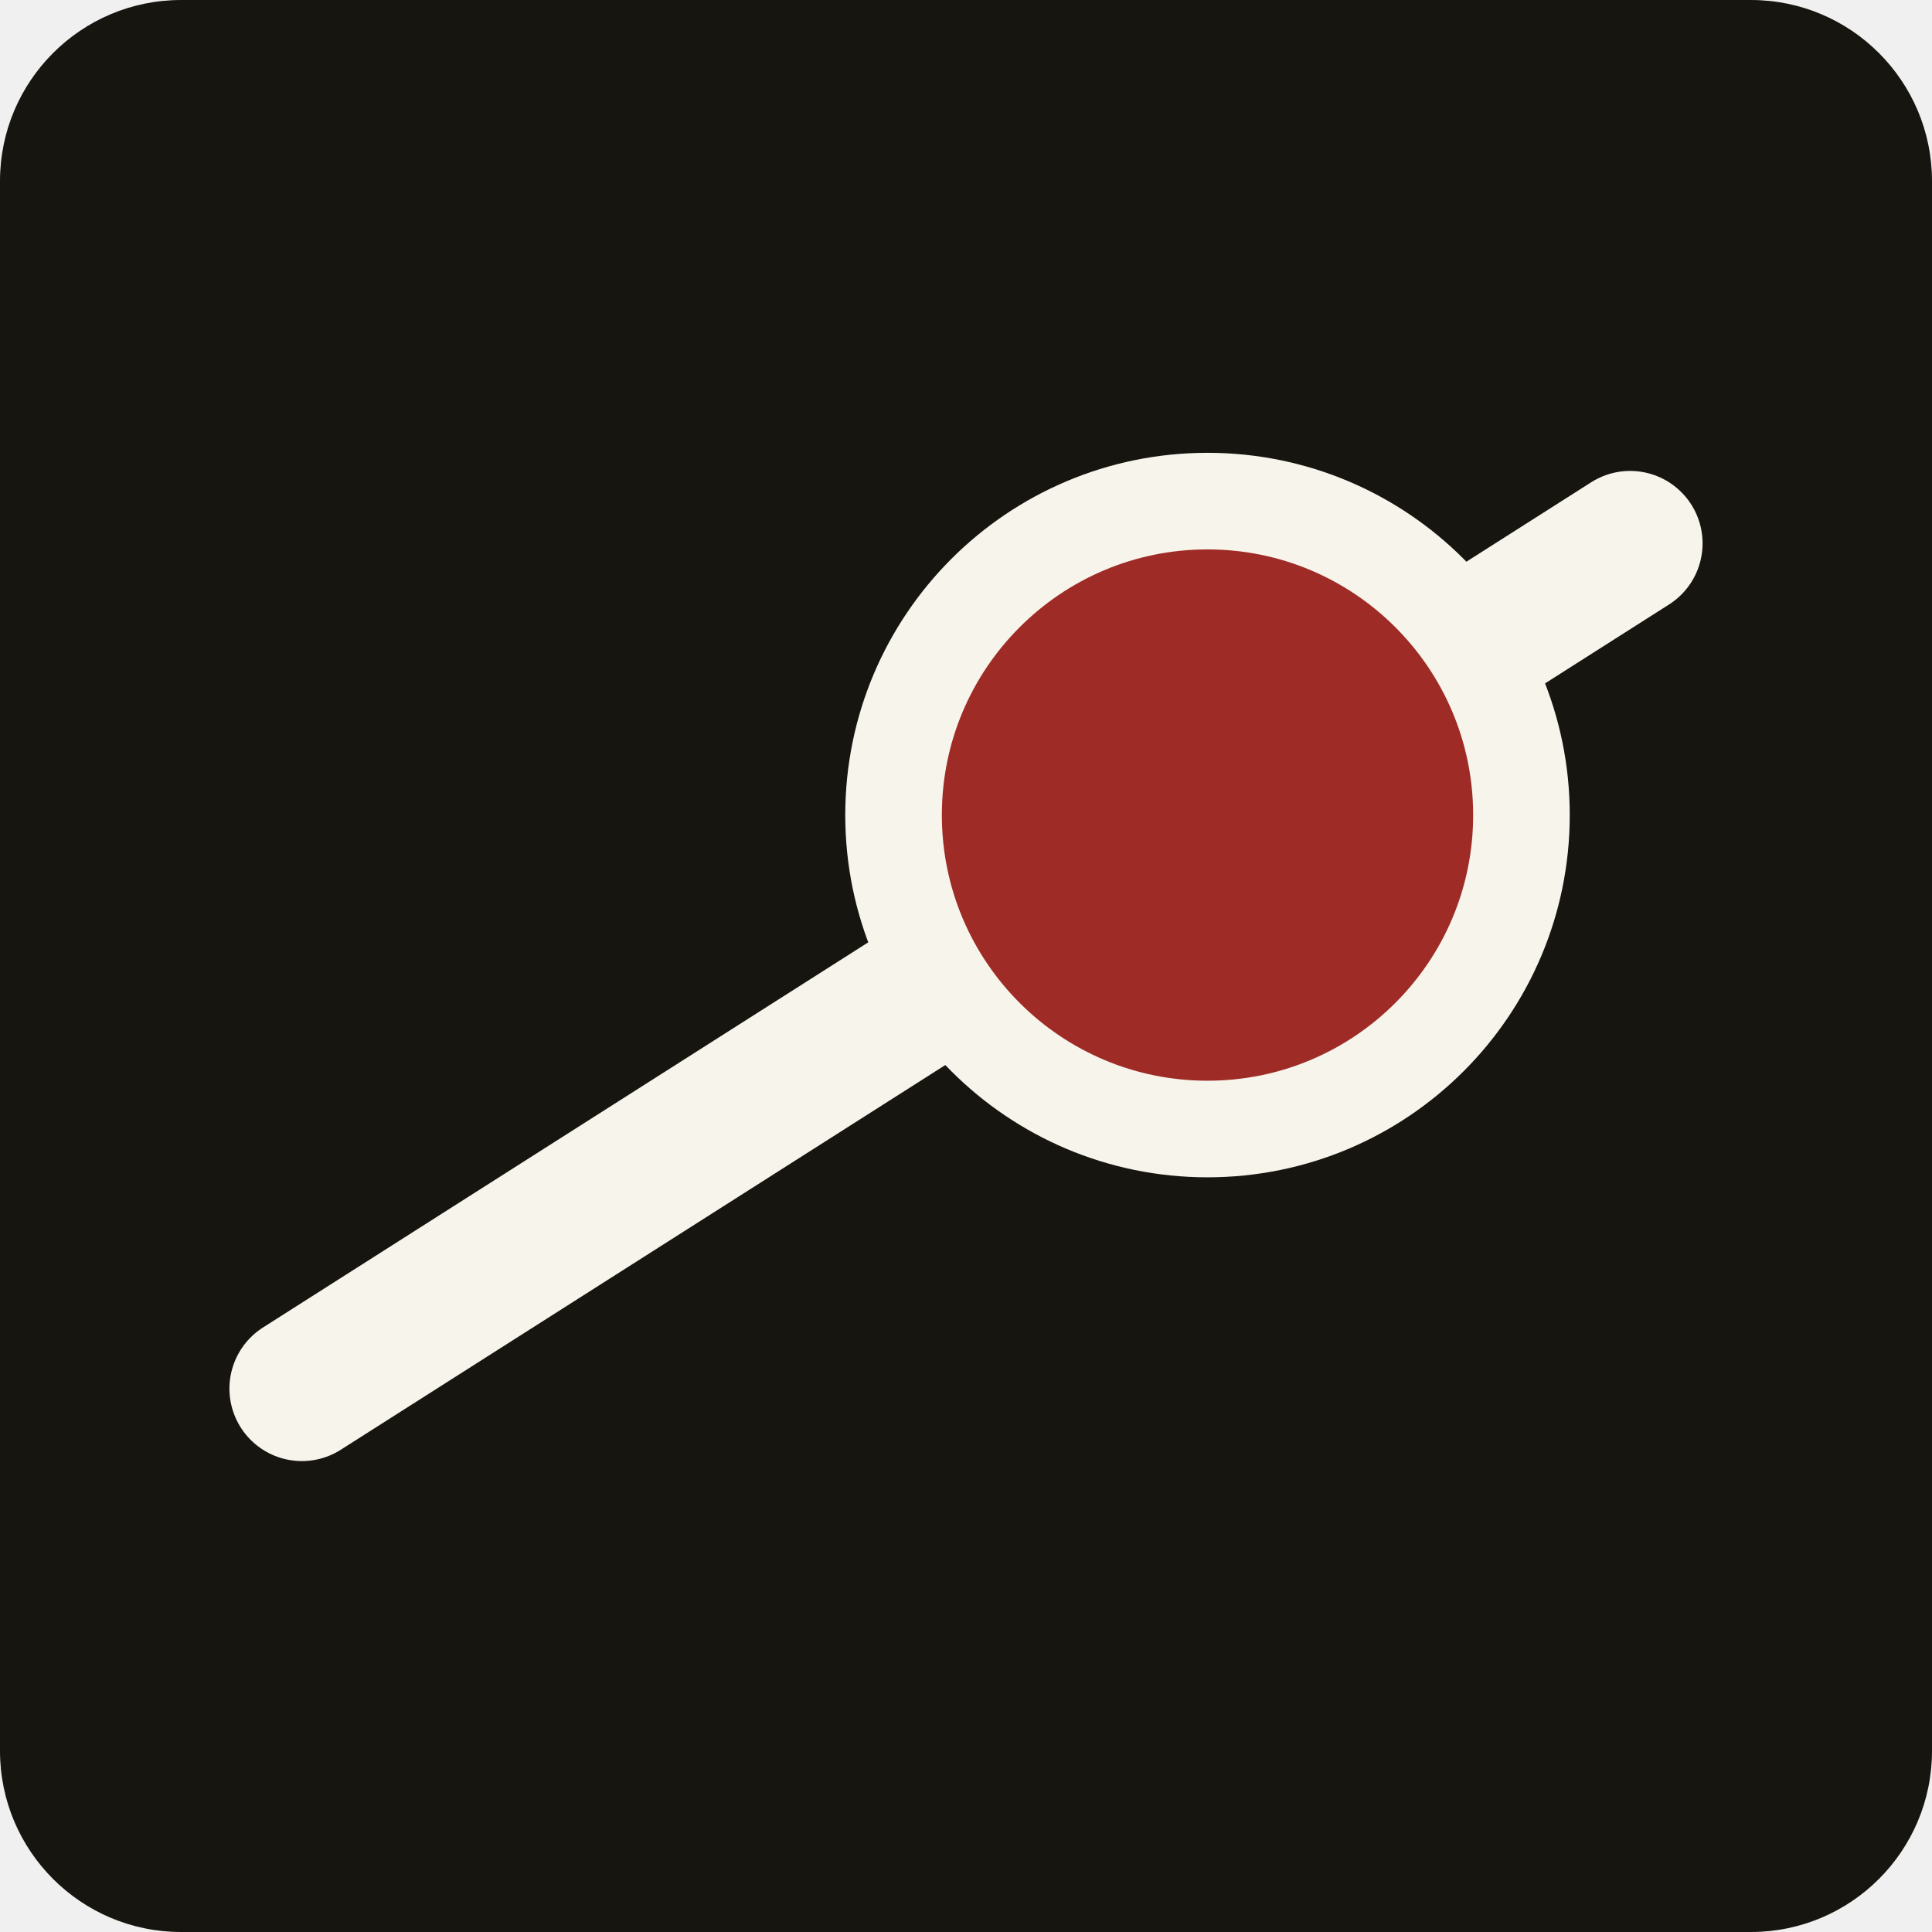
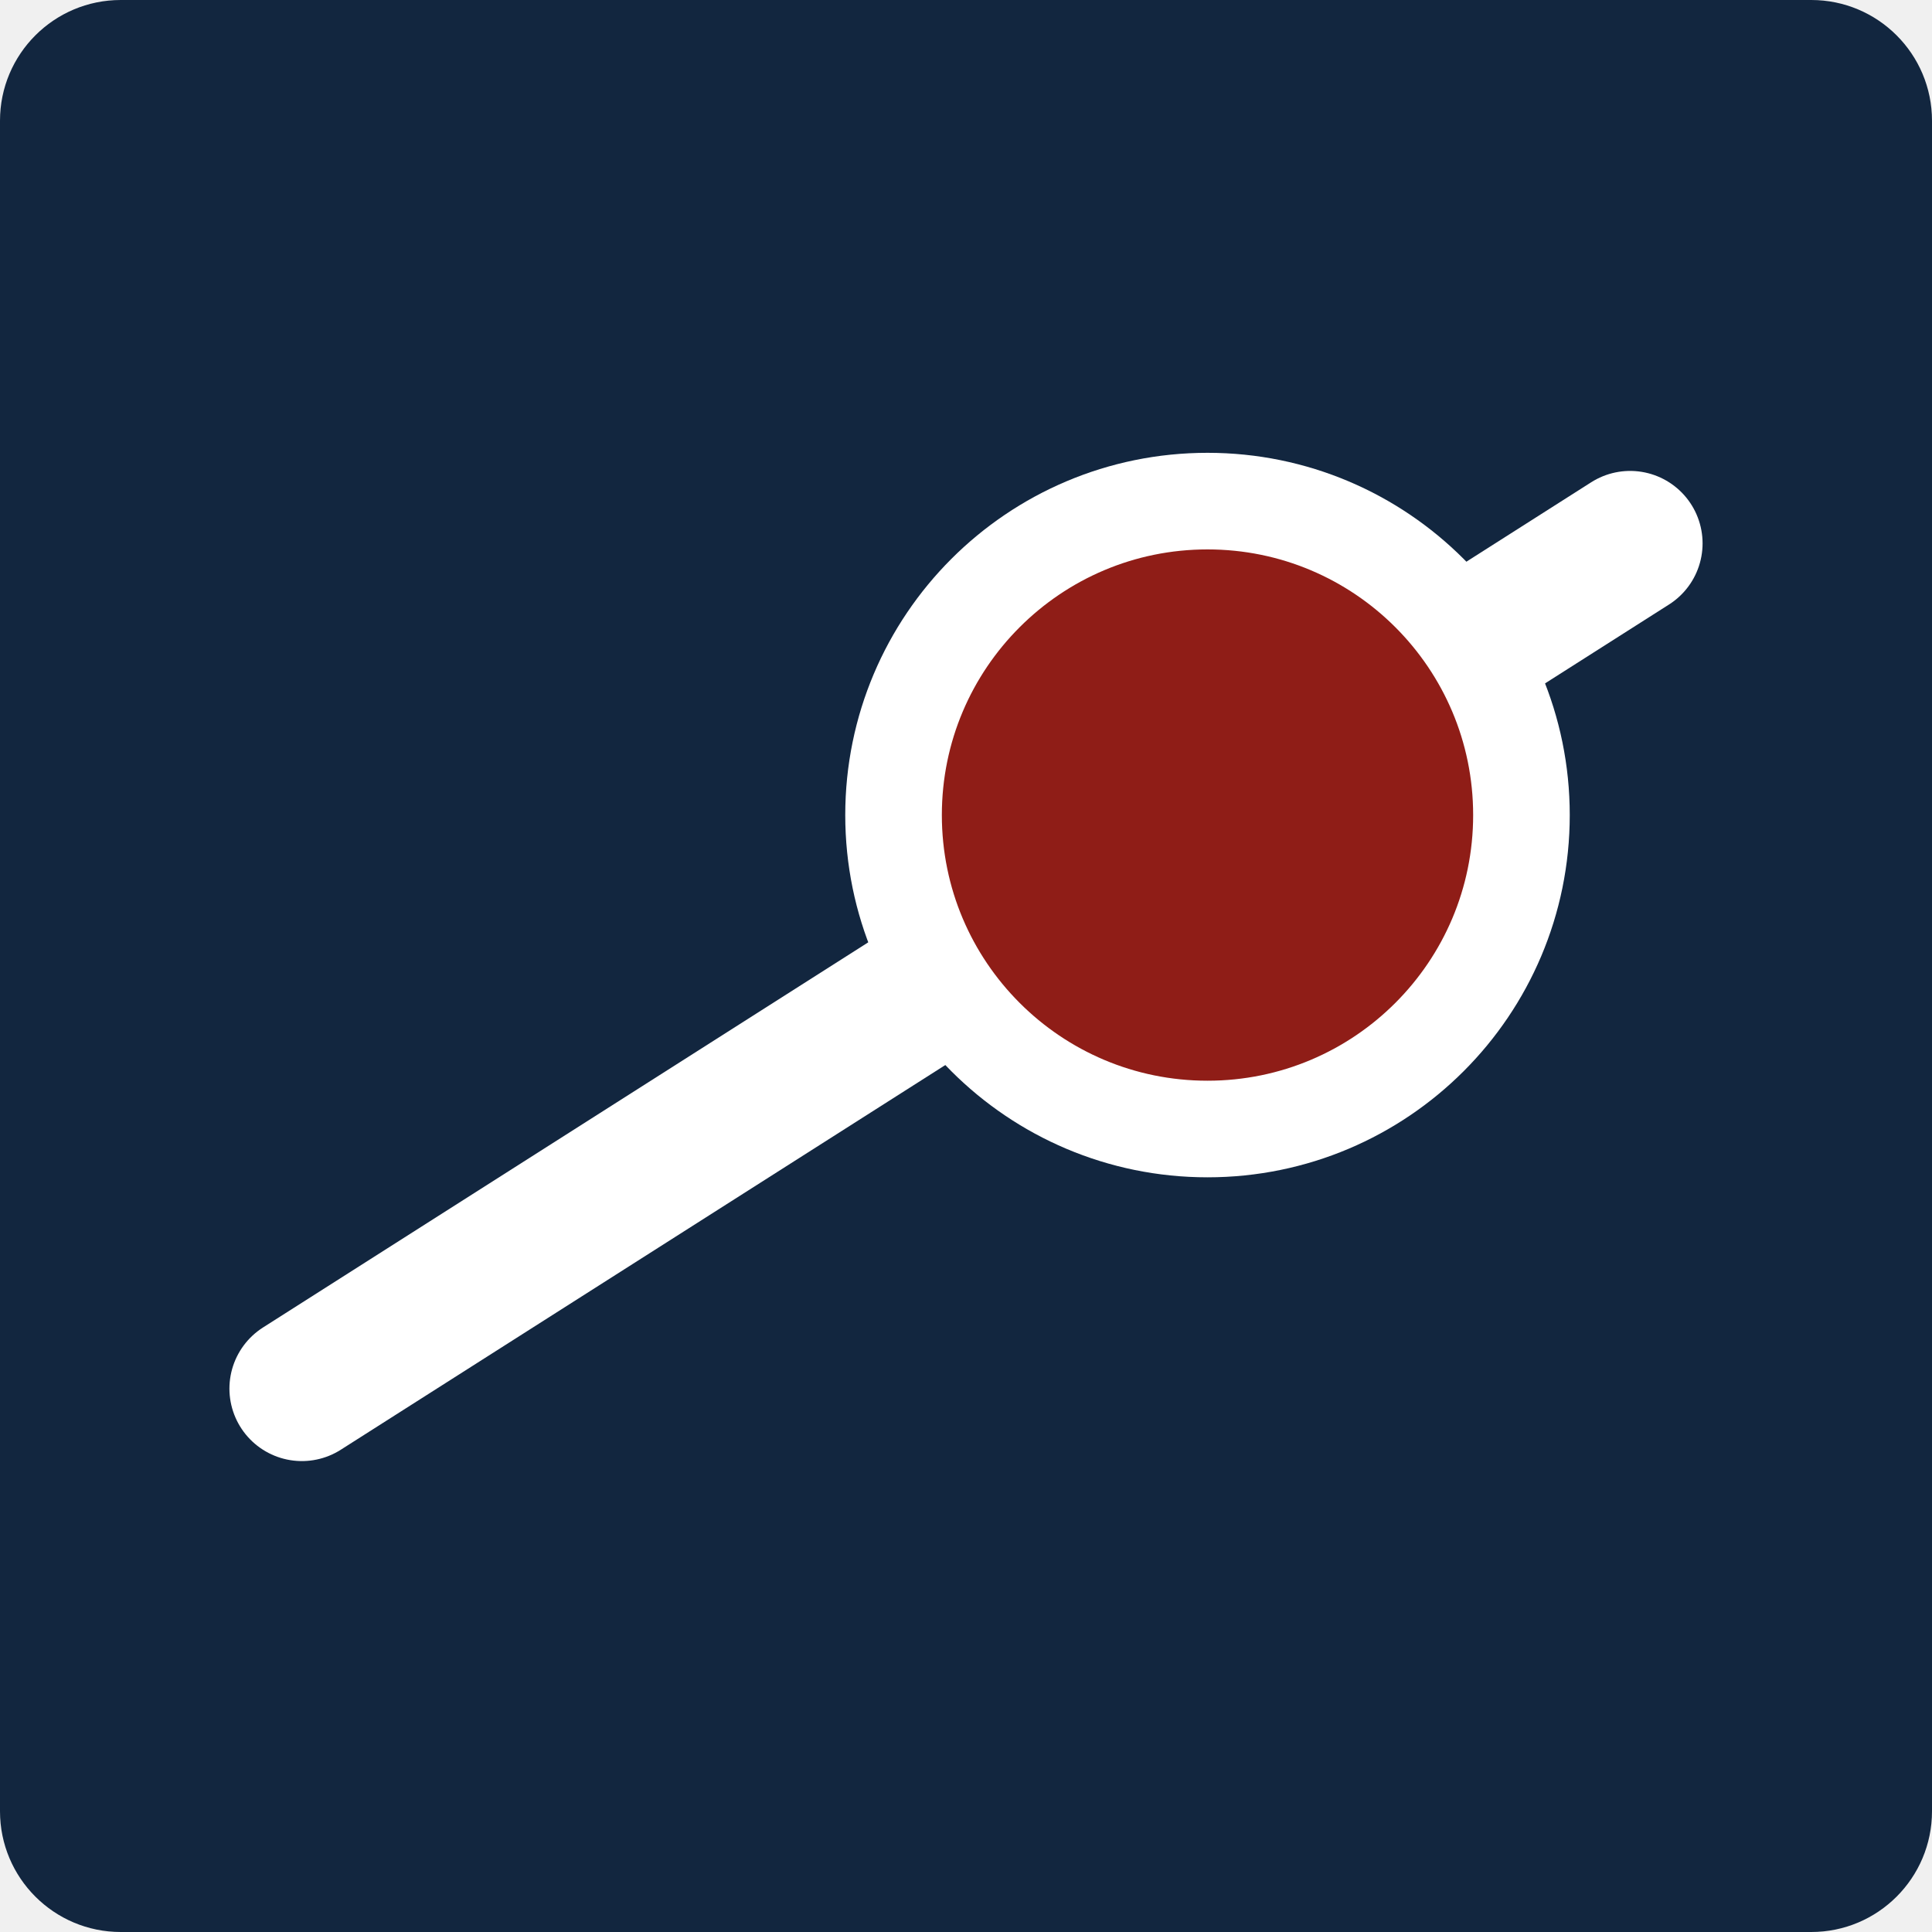
<svg xmlns="http://www.w3.org/2000/svg" viewBox="0 0 32 32">
-   <rect width="32" height="32" rx="3" fill="#17150f" />
-   <path d="M5 23 L27 9" stroke="#f7f4ec" stroke-width="2.4" stroke-linecap="round" />
-   <circle cx="20" cy="13.5" r="5.2" fill="#9e2b25" stroke="#f7f4ec" stroke-width="1.6" />
+   <rect width="32" height="32" rx="2" fill="#12263f" />
+   <path d="M5 23 L27 9" stroke="#ffffff" stroke-width="2.4" stroke-linecap="round" />
+   <circle cx="20" cy="13.5" r="5.2" fill="#8f1d17" stroke="#ffffff" stroke-width="1.6" />
</svg>
